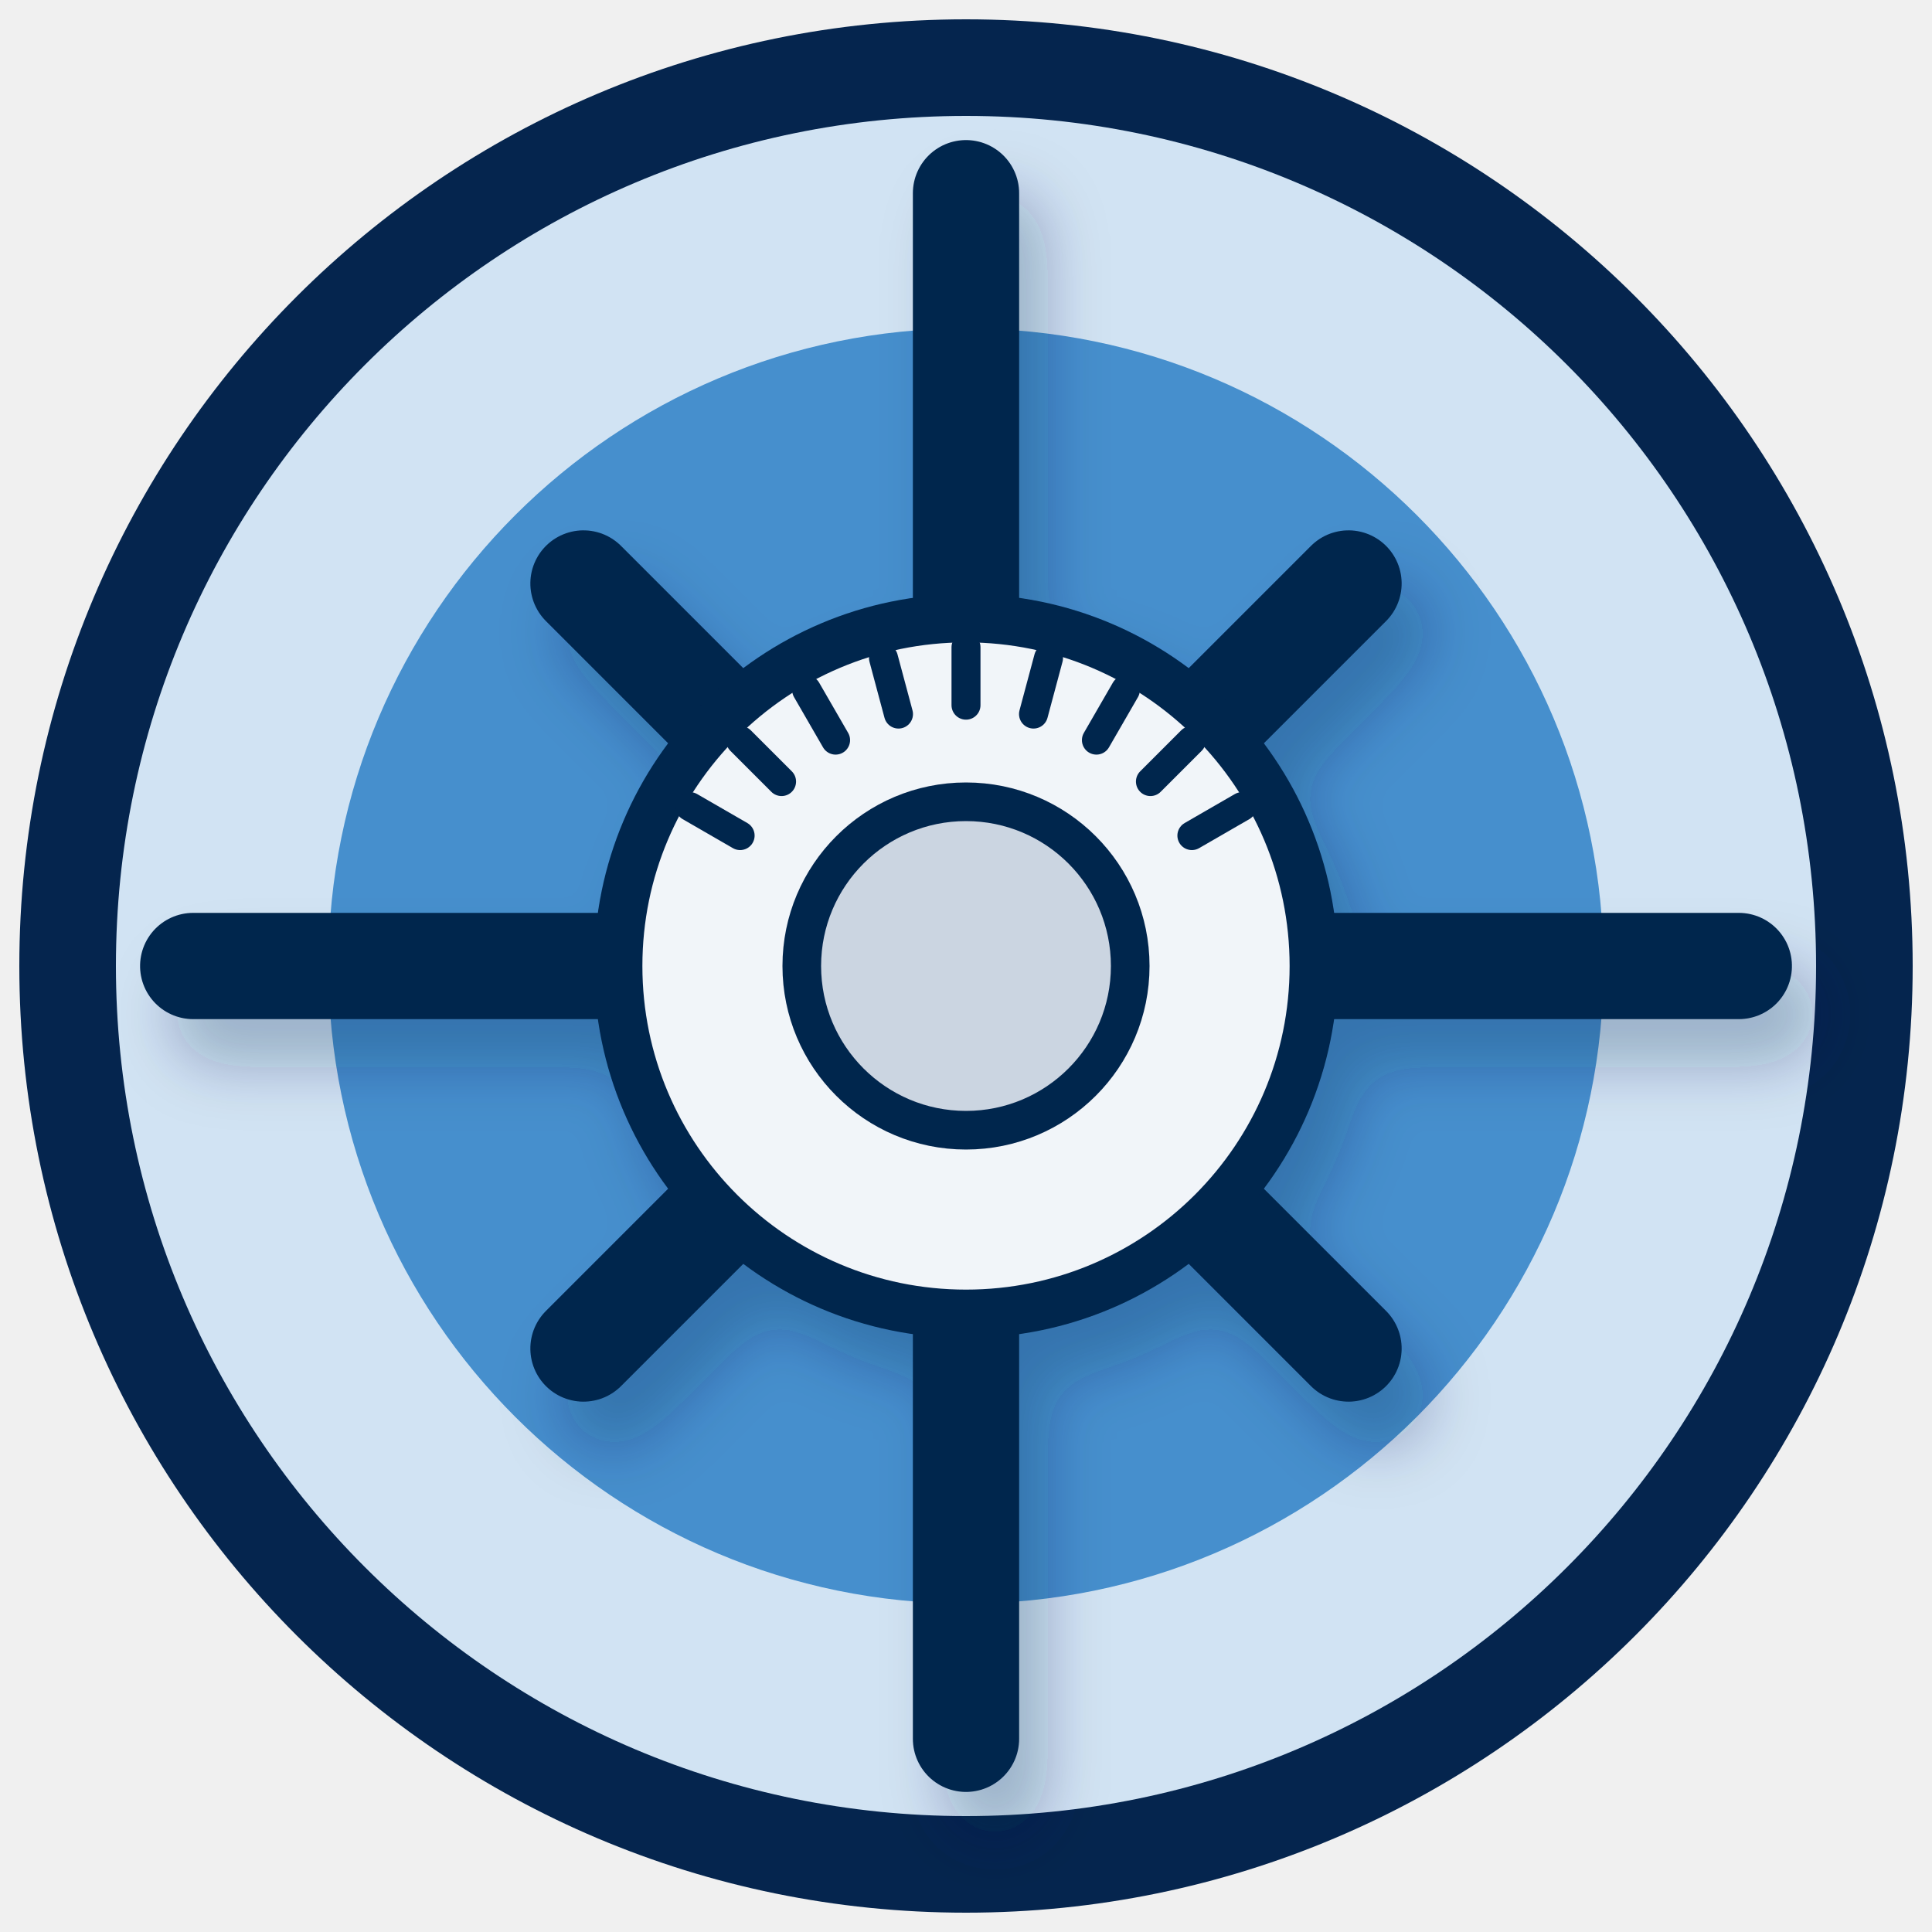
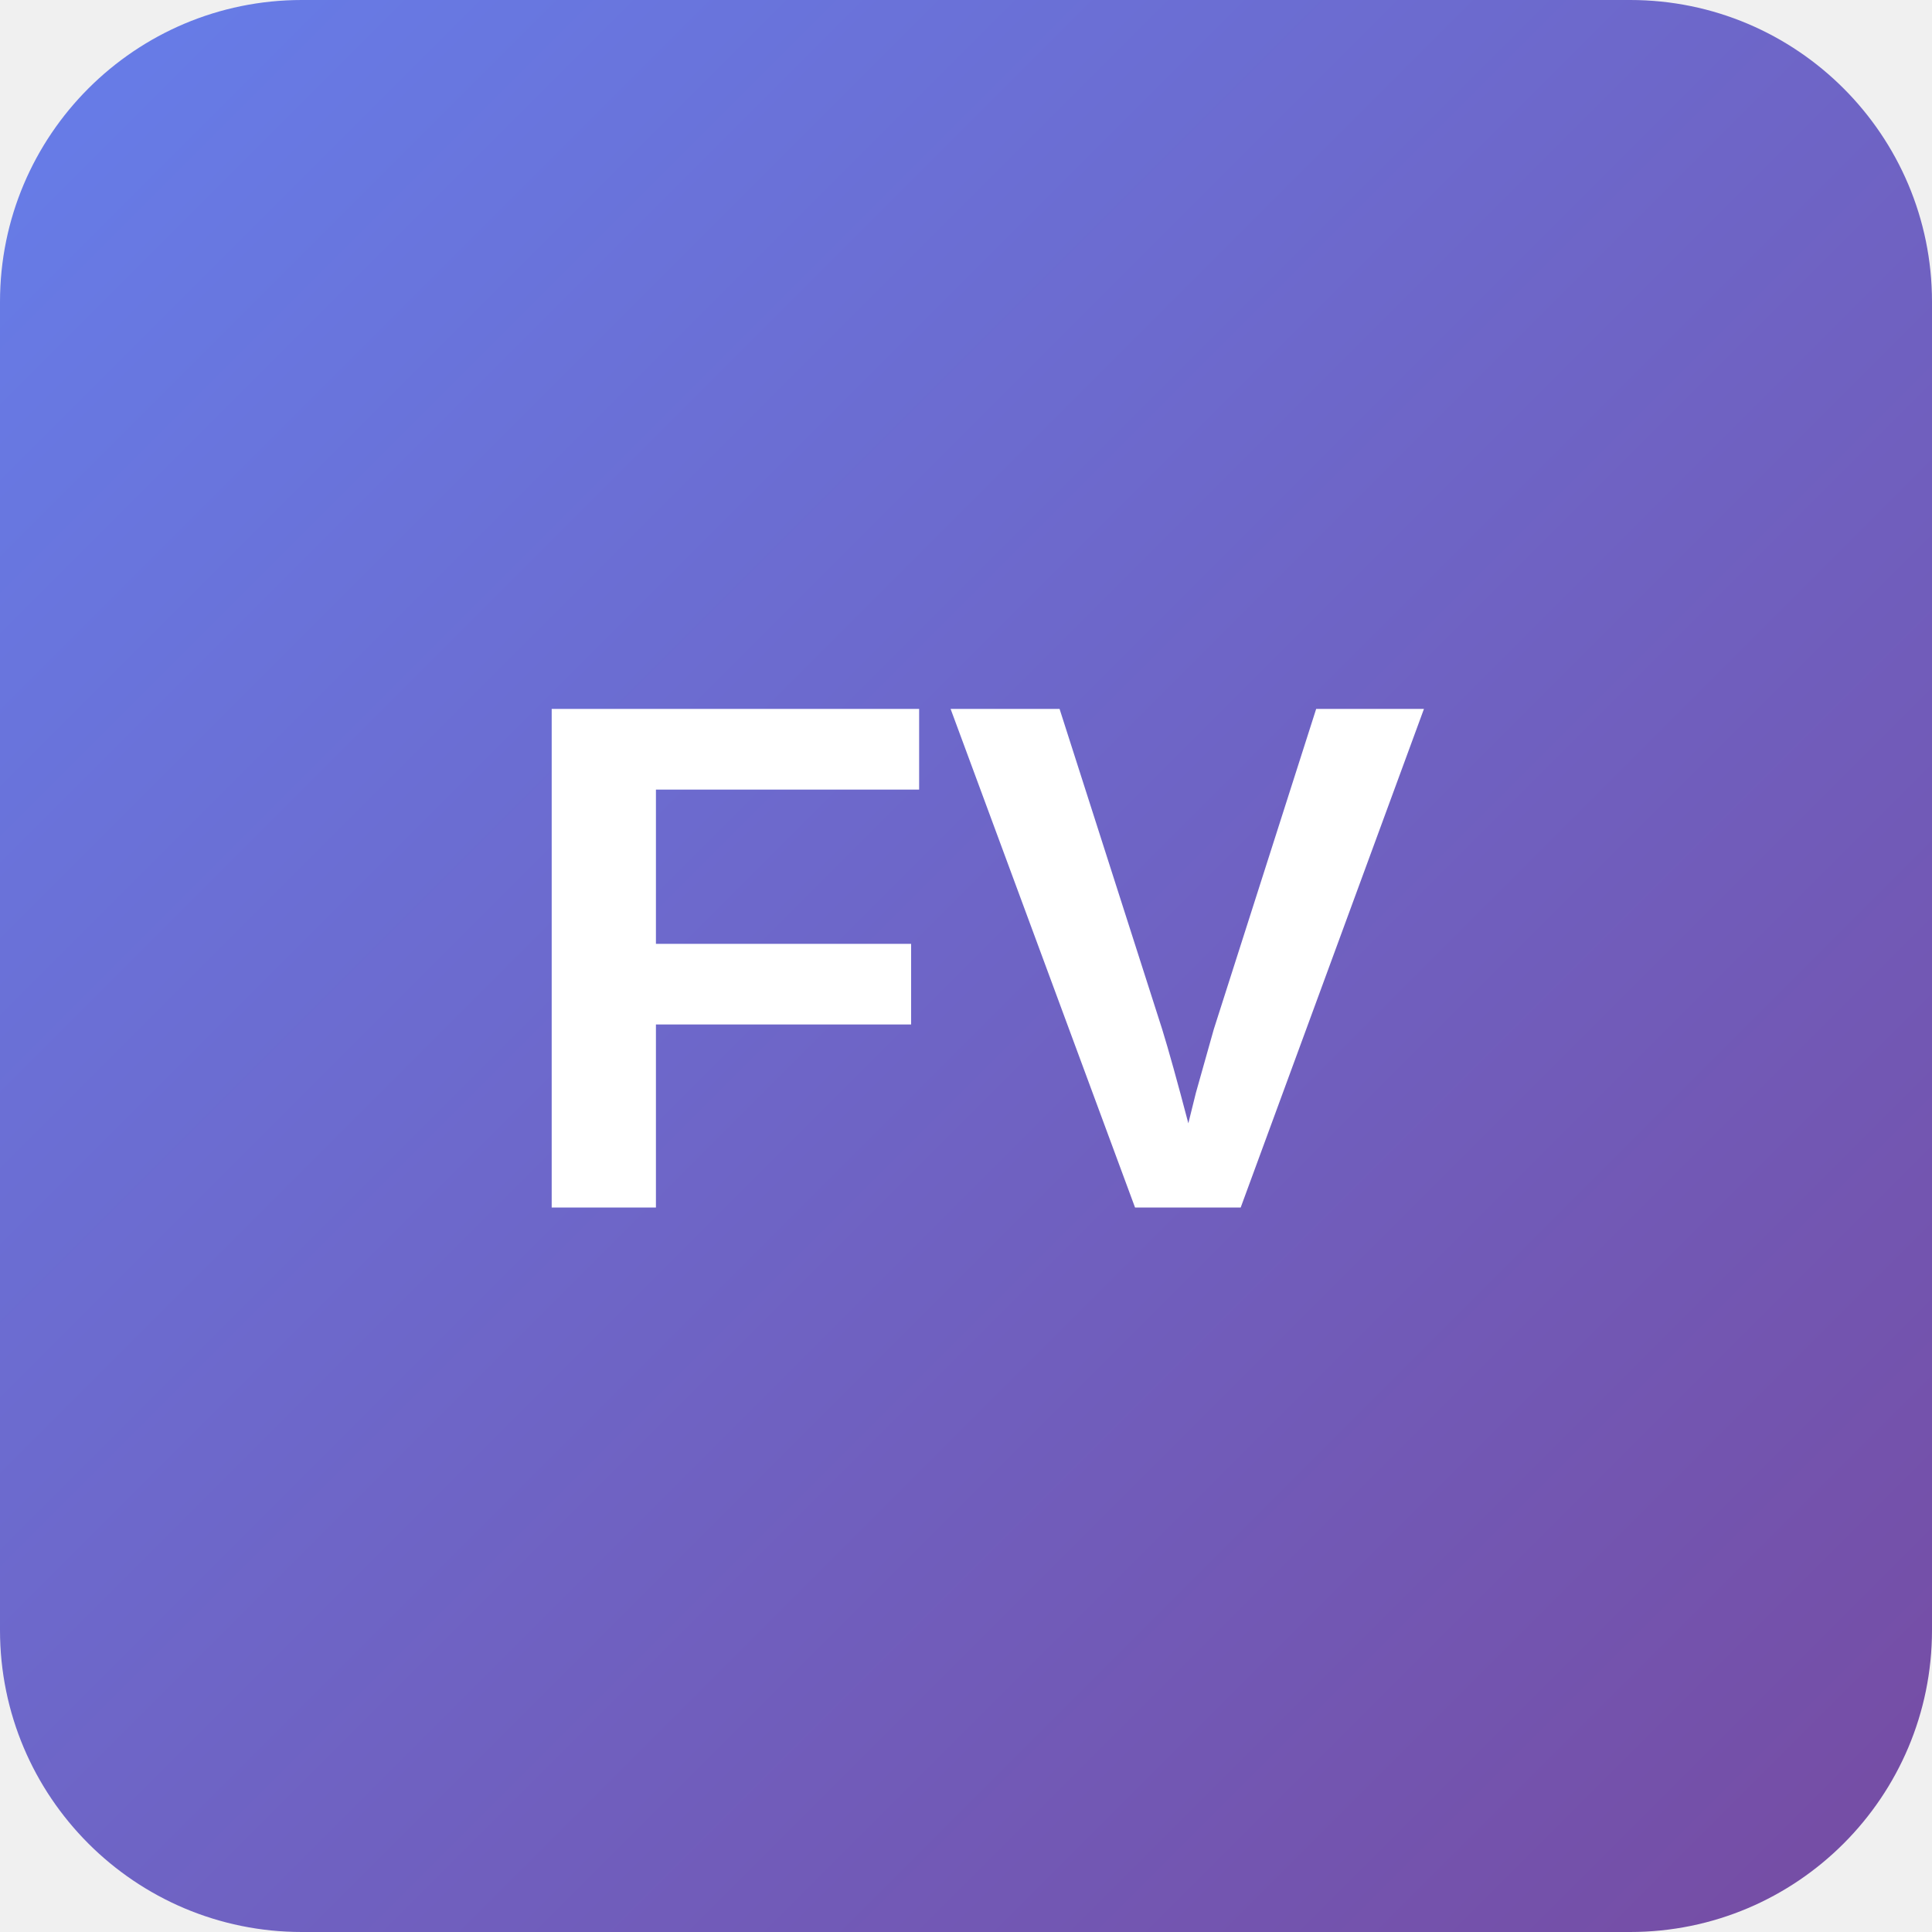
- <svg xmlns="http://www.w3.org/2000/svg" viewBox="0 0 100 100" width="100%" height="100%">
+ <svg xmlns="http://www.w3.org/2000/svg" width="128" height="128" viewBox="0 0 128 128">
  <defs>
-     <filter id="shadow" x="-20%" y="-20%" width="140%" height="140%">
-       <feDropShadow dx="1.5" dy="2.5" stdDeviation="1.5" flood-color="#05254E" flood-opacity="0.25" />
-     </filter>
+     <linearGradient id="grad" x1="0%" y1="0%" x2="100%" y2="100%">
+       <stop offset="0%" style="stop-color:#667eea;stop-opacity:1" />
+       <stop offset="100%" style="stop-color:#764ba2;stop-opacity:1" />
+     </linearGradient>
  </defs>
-   <circle cx="50" cy="50" r="49" fill="#05254E" />
-   <circle cx="50" cy="50" r="44" fill="#D1E3F3" />
-   <circle cx="50" cy="50" r="33" fill="#468FCD" />
-   <g filter="url(#shadow)">
-     <g stroke="#05254E" stroke-width="5.5" stroke-linecap="round">
-       <line x1="50" y1="50" x2="50" y2="10" />
-       <line x1="50" y1="50" x2="50" y2="10" transform="rotate(90 50 50)" />
-       <line x1="50" y1="50" x2="50" y2="10" transform="rotate(180 50 50)" />
-       <line x1="50" y1="50" x2="50" y2="10" transform="rotate(270 50 50)" />
-       <line x1="50" y1="50" x2="50" y2="22" transform="rotate(45 50 50)" />
-       <line x1="50" y1="50" x2="50" y2="22" transform="rotate(135 50 50)" />
-       <line x1="50" y1="50" x2="50" y2="22" transform="rotate(225 50 50)" />
-       <line x1="50" y1="50" x2="50" y2="22" transform="rotate(315 50 50)" />
-     </g>
-     <circle cx="50" cy="50" r="18" fill="#F1F5F9" stroke="#05254E" stroke-width="2.5" />
-     <g stroke="#05254E" stroke-width="1.5" stroke-linecap="round">
-       <line x1="50" y1="33.5" x2="50" y2="36.5" transform="rotate(-60 50 50)" />
-       <line x1="50" y1="33.5" x2="50" y2="36.5" transform="rotate(-45 50 50)" />
-       <line x1="50" y1="33.5" x2="50" y2="36.5" transform="rotate(-30 50 50)" />
-       <line x1="50" y1="33.5" x2="50" y2="36.5" transform="rotate(-15 50 50)" />
-       <line x1="50" y1="33.5" x2="50" y2="36.5" transform="rotate(0 50 50)" />
-       <line x1="50" y1="33.5" x2="50" y2="36.5" transform="rotate(15 50 50)" />
-       <line x1="50" y1="33.5" x2="50" y2="36.5" transform="rotate(30 50 50)" />
-       <line x1="50" y1="33.5" x2="50" y2="36.5" transform="rotate(45 50 50)" />
-       <line x1="50" y1="33.5" x2="50" y2="36.5" transform="rotate(60 50 50)" />
-     </g>
-     <circle cx="50" cy="50" r="8.5" fill="#CBD5E1" stroke="#05254E" stroke-width="2" />
-   </g>
+   <rect width="128" height="128" rx="20" fill="url(#grad)" />
+   <text x="64" y="80" font-family="Arial, sans-serif" font-size="48" font-weight="bold" text-anchor="middle" fill="white">FV</text>
</svg>
